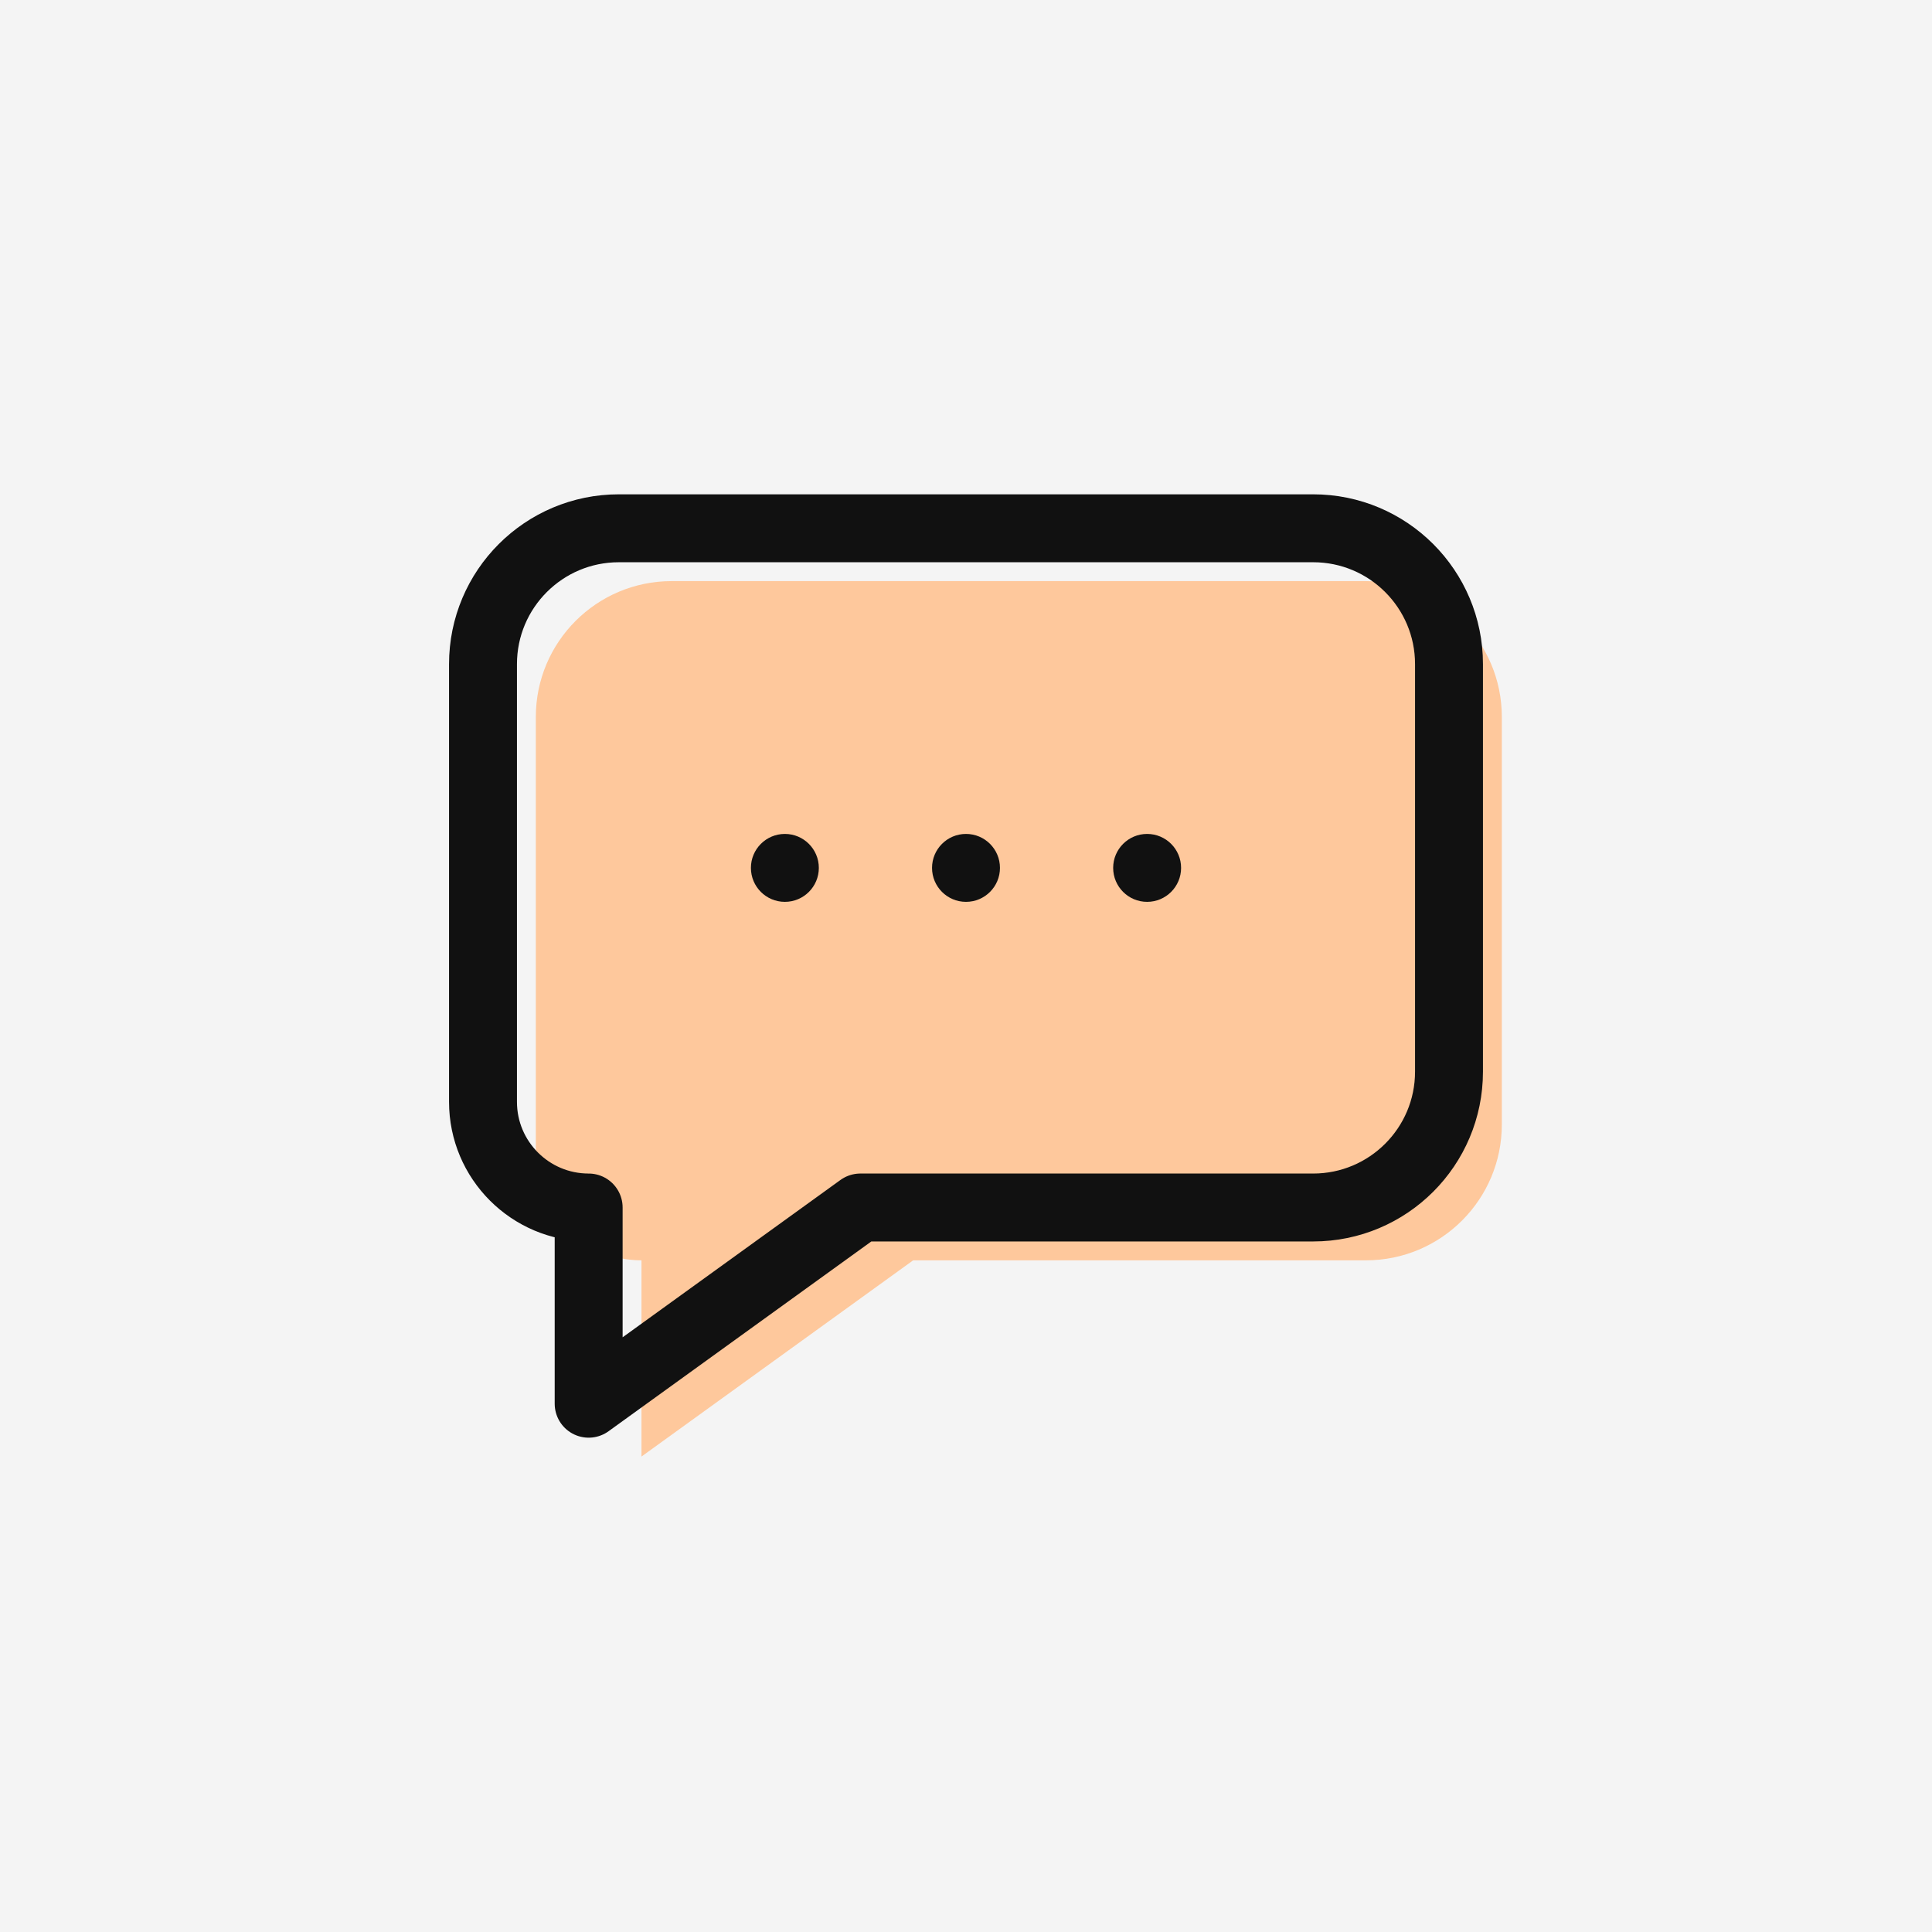
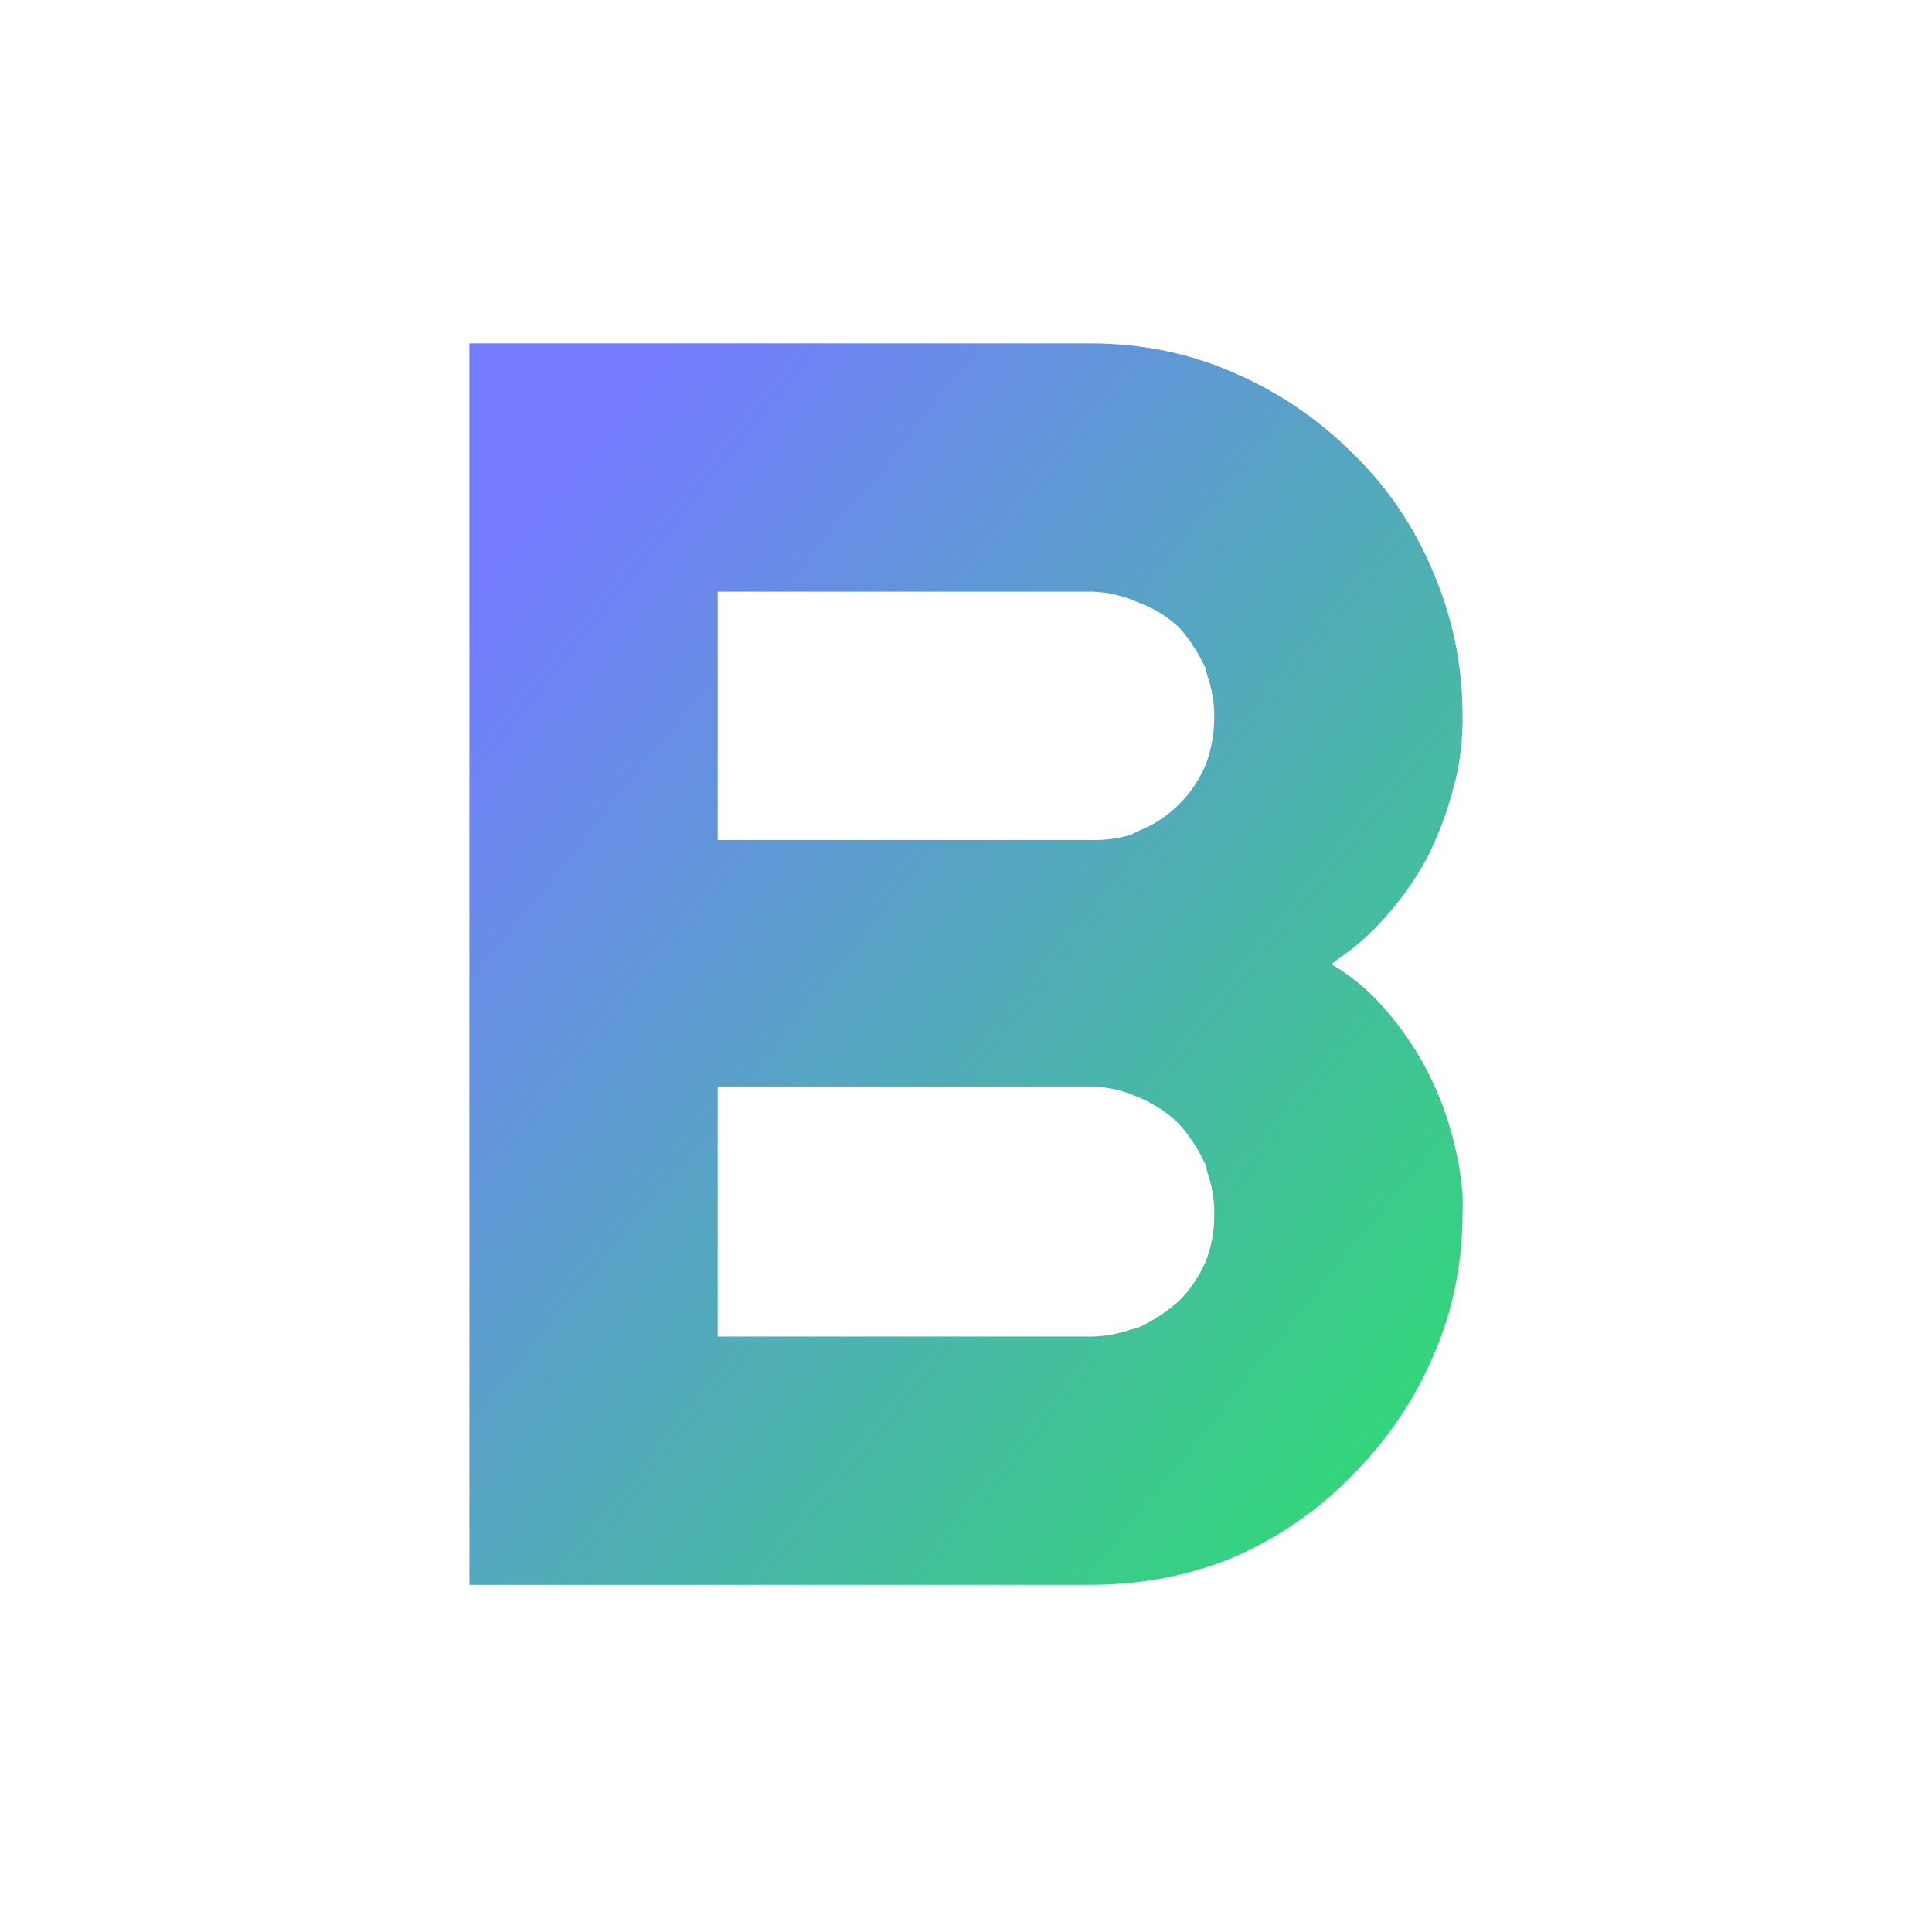
<svg xmlns="http://www.w3.org/2000/svg" viewBox="0 0 512 512">
-   <rect width="512" height="512" fill="#F4F4F4" />
-   <defs>
-     <path id="bubble" d="M164 140h184a36 36 0 0 1 36 36v108a36 36 0 0 1-36 36H228l-72 52v-52a28 28 0 0 1-28-28V176a36 36 0 0 1 36-36Z" />
-   </defs>
-   <use href="#bubble" fill="#FEC89C" transform="translate(14 14)" />
-   <use href="#bubble" fill="none" stroke="#111111" stroke-width="18" stroke-linecap="round" stroke-linejoin="round" />
-   <g fill="#111111">
-     <circle cx="208" cy="230" r="9" />
-     <circle cx="256" cy="230" r="9" />
-     <circle cx="304" cy="230" r="9" />
+   <rect width="512" height="512" fill="#FFFFFF" />
+   <g transform="translate(124.4 91) scale(4.7)">
+     <defs>
+       <linearGradient id="gradient" x1="0%" y1="20%" x2="100%" y2="120%">
+         <stop offset="0%" style="stop-color:#747bff" />
+         <stop offset="100%" style="stop-color:#24eb5c" />
+       </linearGradient>
+     </defs>
+     <path fill="url(#gradient)" d="M35 70H0V0h35q4.4 0 8.2 1.7a21.4 21.4 0 0 1 6.6 4.5q2.9 2.8 4.5 6.6Q56 16.7 56 21a15.4 15.4 0 0 1-.3 3.2 17.6 17.6 0 0 1-.2.8 19.4 19.4 0 0 1-1.5 4 17 17 0 0 1-2.4 3.4 13.5 13.5 0 0 1-2.6 2.3 12.5 12.5 0 0 1-.4.3q1.7 1 3 2.5Q53 39.1 54 41a18.3 18.3 0 0 1 1.5 4 17.4 17.4 0 0 1 .5 3 15.3 15.3 0 0 1 0 1q0 4.4-1.7 8.2a21.4 21.4 0 0 1-4.5 6.6q-2.8 2.9-6.6 4.6Q39.4 70 35 70ZM14 14v14h21a7 7 0 0 0 2.3-.3 6.6 6.6 0 0 0 .4-.2Q39 27 40 26a6.9 6.9 0 0 0 1.5-2.2q.5-1.3.5-2.8a7 7 0 0 0-.4-2.3 6.6 6.6 0 0 0-.1-.4Q40.9 17 40 16a7 7 0 0 0-2.3-1.4 6.9 6.9 0 0 0-2.5-.6 7.9 7.9 0 0 0-.2 0H14Zm0 28v14h21a7 7 0 0 0 2.3-.4 6.6 6.6 0 0 0 .4-.1Q39 54.9 40 54a7 7 0 0 0 1.5-2.2 6.9 6.9 0 0 0 .5-2.6 7.9 7.9 0 0 0 0-.2 7 7 0 0 0-.4-2.3 6.6 6.6 0 0 0-.1-.4Q40.9 45 40 44a7 7 0 0 0-2.3-1.5 6.9 6.9 0 0 0-2.5-.6 7.9 7.9 0 0 0-.2 0H14Z" />
  </g>
</svg>
